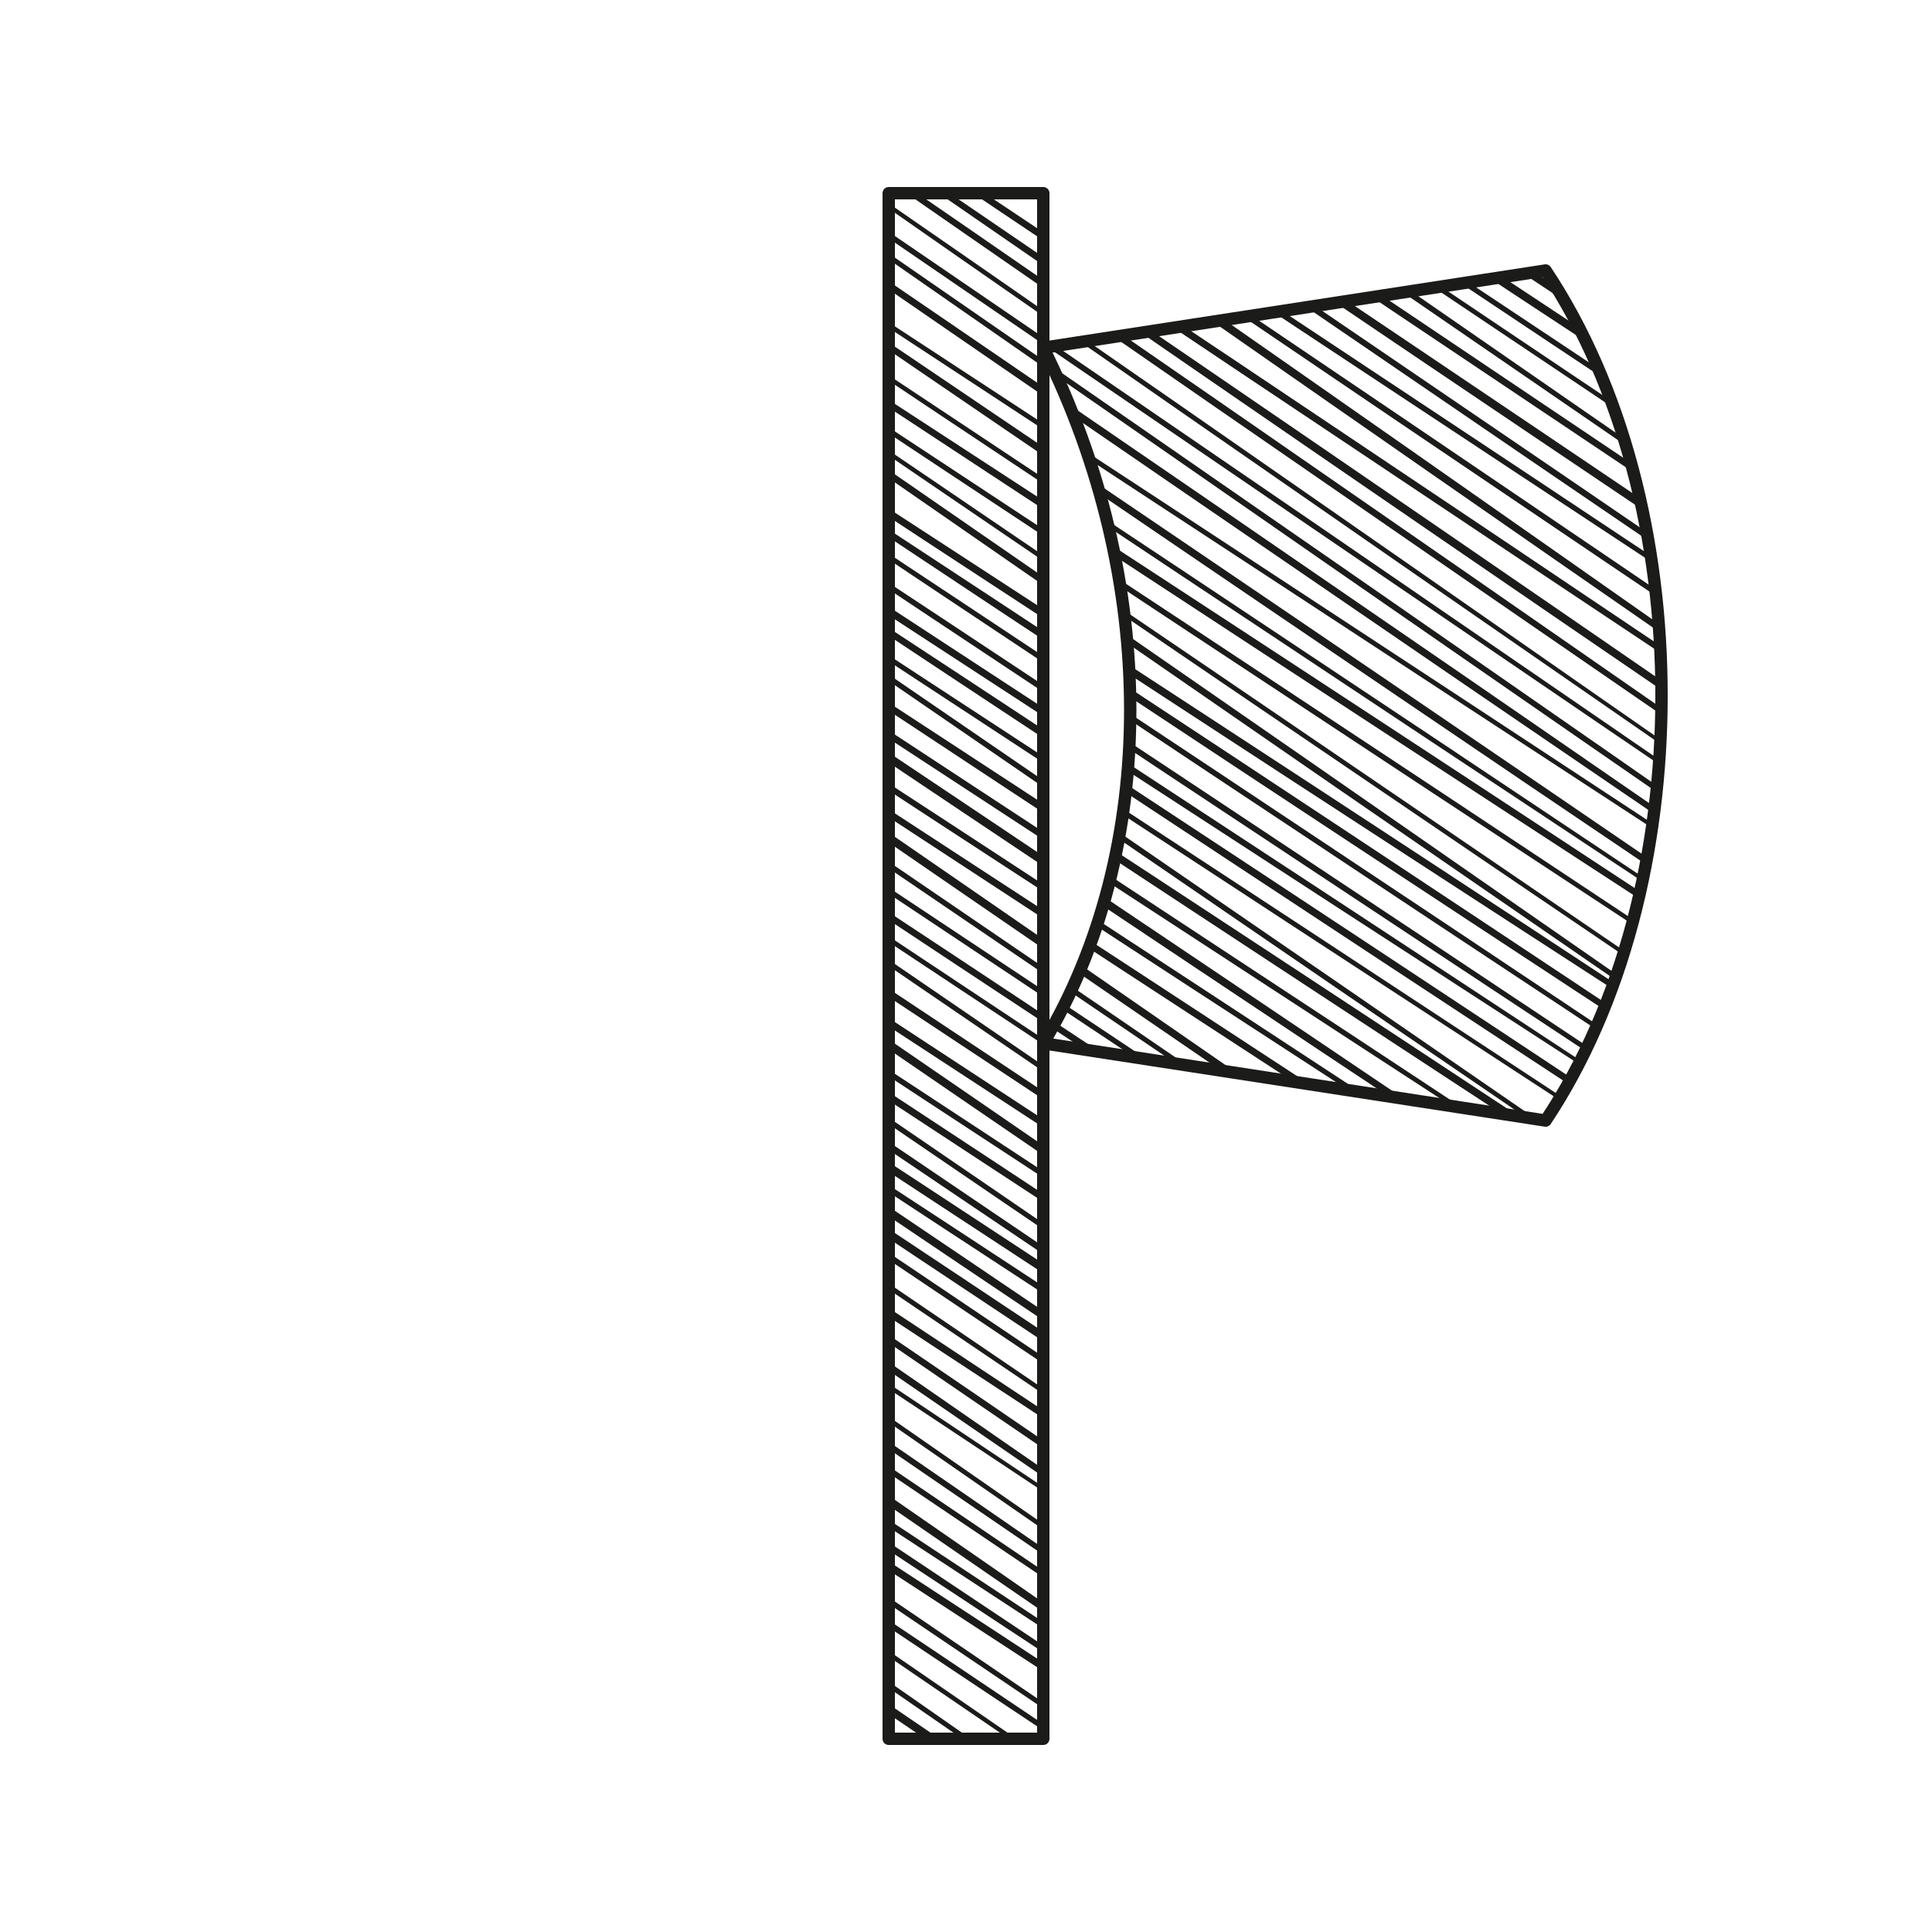
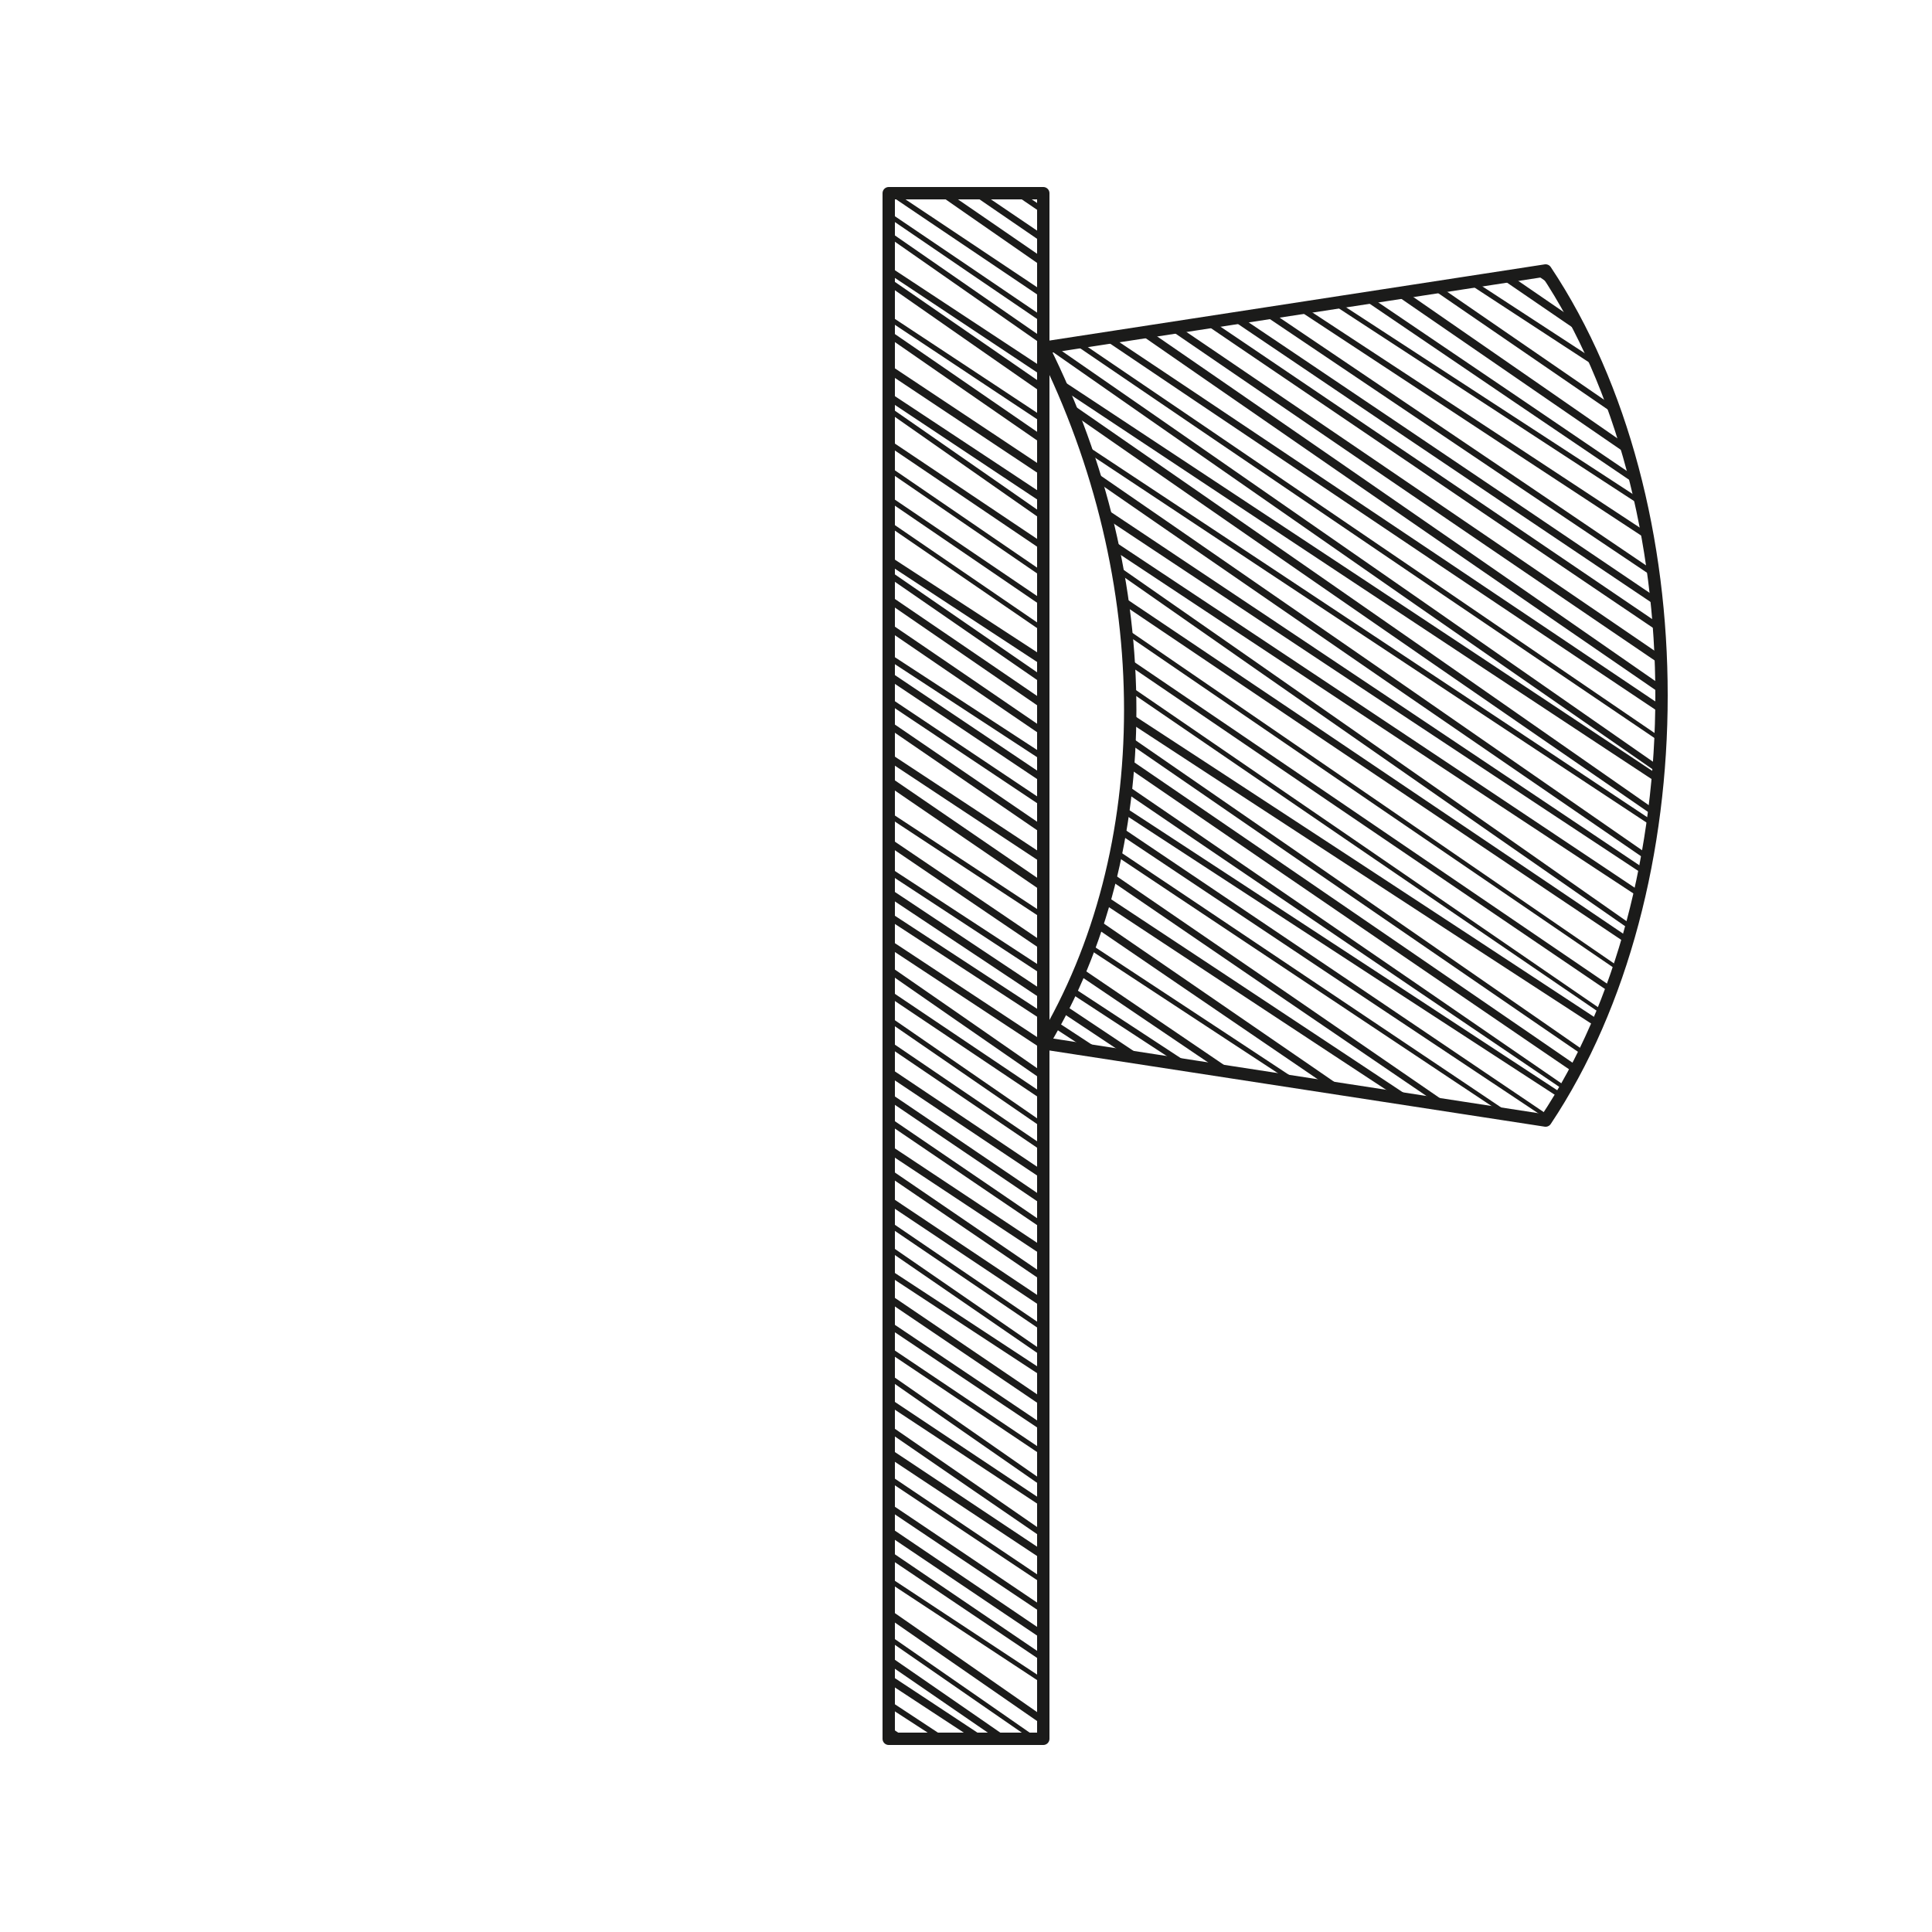
<svg xmlns="http://www.w3.org/2000/svg" class="cut" viewBox="0 0 100 100">
  <rect width="100" height="100" fill="#fff" />
-   <clipPath id="e394">
+   <clipPath id="e466">
    <path d="M 46 10 L 54 10 L 54 90 L 46 90 Z M 54 18 L 80 14 C 88 26, 88 46, 80 58 L 54 54 C 60 44, 60 30, 54 18 Z" />
  </clipPath>
-   <g clip-path="url(#e394)" fill="#1b1b1a">
-     <path d="M 37.82 -46.07 Q 76.33 -20.29 148.89 26.79 Q 76.80 -21.01 37.82 -46.07 ZM 44.06 -41.17 Q 82.69 -15.23 139.46 22.05 Q 83.00 -15.70 44.06 -41.17 ZM 34.70 -47.79 Q 81.90 -14.76 136.29 22.36 Q 82.31 -15.35 34.70 -47.79 ZM 36.34 -43.81 Q 85.53 -10.70 134.36 21.14 Q 86.00 -11.41 36.34 -43.81 ZM 32.81 -46.63 Q 101.01 1.33 137.41 26.17 Q 101.48 0.66 32.81 -46.63 ZM 43.88 -37.59 Q 95.97 -0.96 141.08 30.09 Q 96.31 -1.44 43.88 -37.59 ZM 34.35 -40.84 Q 81.73 -9.33 138.16 27.48 Q 82.03 -9.79 34.35 -40.84 ZM 33.42 -40.47 Q 69.10 -16.30 135.51 27.33 Q 69.53 -16.95 33.42 -40.47 ZM 34.40 -38.30 Q 71.29 -13.57 142.29 33.07 Q 71.59 -14.02 34.40 -38.30 ZM 33.55 -37.88 Q 87.29 -1.46 146.10 37.47 Q 87.70 -2.07 33.55 -37.88 ZM 27.13 -41.00 Q 84.82 -1.65 130.86 29.01 Q 85.21 -2.22 27.13 -41.00 ZM 36.07 -34.59 Q 86.78 0.98 136.29 34.67 Q 87.27 0.27 36.07 -34.59 ZM 31.38 -34.89 Q 71.34 -7.98 132.46 32.17 Q 71.71 -8.54 31.38 -34.89 ZM 26.85 -36.70 Q 76.59 -3.21 134.48 35.02 Q 76.90 -3.69 26.85 -36.70 ZM 28.96 -35.20 Q 86.12 4.64 138.99 40.69 Q 86.51 4.08 28.96 -35.20 ZM 35.19 -28.99 Q 90.62 8.80 138.20 40.52 Q 90.98 8.27 35.19 -28.99 ZM 32.20 -30.55 Q 73.72 -1.54 126.73 34.77 Q 74.02 -1.98 32.20 -30.55 ZM 29.17 -31.10 Q 88.26 10.06 128.97 37.77 Q 88.62 9.53 29.17 -31.10 ZM 25.69 -31.89 Q 96.02 16.85 138.18 45.23 Q 96.50 16.14 25.69 -31.89 ZM 25.71 -31.23 Q 66.14 -2.65 128.13 40.13 Q 66.52 -3.20 25.71 -31.23 ZM 23.93 -28.78 Q 84.24 11.15 123.56 36.64 Q 84.54 10.70 23.93 -28.78 ZM 26.93 -25.71 Q 82.96 11.86 137.33 47.49 Q 83.35 11.28 26.93 -25.71 ZM 19.85 -30.66 Q 65.13 0.94 132.87 47.40 Q 65.44 0.50 19.85 -30.66 ZM 18.34 -28.18 Q 58.14 -1.79 131.32 45.60 Q 58.51 -2.34 18.34 -28.18 ZM 30.25 -21.04 Q 67.26 4.89 132.34 49.54 Q 67.59 4.43 30.25 -21.04 ZM 28.28 -19.62 Q 81.84 16.38 123.39 43.49 Q 82.26 15.74 28.28 -19.62 ZM 22.51 -21.87 Q 73.20 12.08 122.97 44.41 Q 73.67 11.37 22.51 -21.87 ZM 26.47 -18.20 Q 87.77 22.93 120.42 44.33 Q 88.07 22.47 26.47 -18.20 ZM 18.34 -22.76 Q 70.77 12.72 127.50 50.49 Q 71.05 12.31 18.34 -22.76 ZM 13.61 -25.71 Q 50.04 -0.22 119.60 47.34 Q 50.39 -0.74 13.61 -25.71 ZM 21.62 -17.98 Q 65.65 11.99 132.21 56.24 Q 66.04 11.40 21.62 -17.98 ZM 19.02 -18.37 Q 82.96 25.26 132.89 58.41 Q 83.44 24.55 19.02 -18.37 ZM 26.79 -12.14 Q 84.05 27.32 127.54 56.59 Q 84.42 26.79 26.79 -12.14 ZM 24.34 -11.56 Q 63.94 15.03 116.55 49.52 Q 64.27 14.53 24.34 -11.56 ZM 24.28 -10.91 Q 74.49 23.45 115.44 50.81 Q 74.83 22.95 24.28 -10.91 ZM 9.71 -20.61 Q 57.52 13.24 116.64 53.96 Q 58.00 12.55 9.71 -20.61 ZM 19.77 -10.67 Q 57.41 14.96 121.81 57.61 Q 57.82 14.35 19.77 -10.67 ZM 19.42 -10.20 Q 80.46 32.18 117.57 57.13 Q 80.94 31.49 19.42 -10.20 ZM 15.18 -12.14 Q 57.14 17.30 122.14 61.81 Q 57.54 16.72 15.18 -12.14 ZM 20.05 -7.36 Q 54.88 17.13 114.71 58.37 Q 55.17 16.72 20.05 -7.36 ZM 7.74 -14.00 Q 47.54 13.58 114.91 59.30 Q 47.87 13.09 7.74 -14.00 ZM 5.25 -14.98 Q 77.42 35.43 117.33 62.72 Q 77.77 34.92 5.25 -14.98 ZM 11.31 -9.02 Q 59.33 24.38 118.69 64.62 Q 59.77 23.74 11.31 -9.02 ZM 4.31 -10.51 Q 56.05 23.73 123.27 67.49 Q 56.34 23.30 4.31 -10.51 ZM 17.05 -1.74 Q 64.43 30.91 119.59 67.90 Q 64.87 30.27 17.05 -1.74 ZM 10.40 -4.11 Q 61.60 30.25 111.88 63.37 Q 61.88 29.82 10.40 -4.11 ZM 14.93 0.56 Q 64.24 33.30 118.18 68.14 Q 64.67 32.65 14.93 0.56 ZM 9.24 -2.01 Q 63.47 34.17 109.79 64.42 Q 63.79 33.68 9.24 -2.01 ZM 3.20 -5.67 Q 63.30 35.51 120.79 74.33 Q 63.58 35.11 3.20 -5.67 ZM 2.21 -5.75 Q 46.69 25.45 117.18 73.77 Q 47.10 24.87 2.21 -5.75 ZM 5.92 0.37 Q 66.47 40.38 104.81 64.94 Q 66.91 39.72 5.92 0.37 ZM 11.60 4.89 Q 67.93 42.56 108.43 68.84 Q 68.36 41.91 11.60 4.89 ZM 4.99 1.56 Q 70.42 45.38 104.54 67.71 Q 70.73 44.90 4.99 1.56 ZM 12.02 7.81 Q 58.57 39.04 114.02 75.43 Q 58.92 38.53 12.02 7.81 ZM -4.10 -1.10 Q 32.45 23.23 102.51 68.54 Q 32.87 22.59 -4.10 -1.10 ZM 4.11 5.08 Q 67.53 47.36 117.23 79.67 Q 67.95 46.72 4.11 5.08 ZM 2.08 5.30 Q 54.29 39.83 106.26 73.55 Q 54.59 39.38 2.08 5.30 ZM 3.59 5.99 Q 56.78 42.83 107.41 77.19 Q 57.11 42.35 3.59 5.99 ZM 7.56 11.32 Q 72.20 54.28 111.48 79.60 Q 72.65 53.60 7.56 11.32 ZM -6.34 3.72 Q 39.81 34.39 99.19 72.87 Q 40.20 33.80 -6.34 3.72 ZM -0.08 8.35 Q 49.73 42.23 98.51 74.38 Q 50.21 41.51 -0.08 8.35 ZM 2.64 12.42 Q 42.88 39.07 105.78 79.77 Q 43.22 38.55 2.64 12.42 ZM 3.52 14.34 Q 61.58 52.71 105.72 81.12 Q 61.98 52.10 3.52 14.34 ZM -2.01 10.31 Q 34.63 36.04 104.96 83.93 Q 35.11 35.34 -2.01 10.31 ZM 3.85 16.07 Q 38.64 40.10 98.10 80.26 Q 38.96 39.63 3.85 16.07 ZM 3.05 17.53 Q 52.52 50.77 109.20 88.14 Q 52.83 50.31 3.05 17.53 ZM -5.94 13.06 Q 47.97 49.13 108.53 88.78 Q 48.35 48.56 -5.94 13.06 ZM -1.25 17.27 Q 37.57 43.32 108.40 90.00 Q 37.84 42.90 -1.25 17.27 ZM 2.51 20.12 Q 38.74 45.20 103.23 88.95 Q 39.04 44.76 2.51 20.12 ZM -4.91 17.63 Q 32.12 42.62 99.96 87.18 Q 32.52 42.01 -4.91 17.63 ZM -13.74 13.81 Q 43.83 51.93 98.52 87.29 Q 44.23 51.31 -13.74 13.81 ZM -4.72 19.29 Q 41.14 51.24 98.48 90.03 Q 41.62 50.54 -4.72 19.29 ZM -5.08 22.02 Q 51.21 59.30 92.91 86.33 Q 51.52 58.82 -5.08 22.02 ZM -15.37 16.41 Q 27.14 44.80 104.38 95.12 Q 27.56 44.17 -15.37 16.41 ZM 1.21 27.44 Q 34.15 50.27 91.49 89.07 Q 34.47 49.80 1.21 27.44 ZM -8.06 22.76 Q 48.68 61.54 90.07 89.10 Q 49.07 60.97 -8.06 22.76 ZM -10.74 23.15 Q 51.88 64.77 101.07 96.56 Q 52.34 64.06 -10.74 23.15 ZM -3.04 29.38 Q 51.64 65.60 96.30 94.49 Q 51.98 65.07 -3.04 29.38 ZM -14.67 21.79 Q 47.68 64.34 92.15 93.83 Q 48.15 63.65 -14.67 21.79 ZM -10.27 26.43 Q 54.31 69.89 99.01 99.12 Q 54.77 69.19 -10.27 26.43 ZM -8.00 28.71 Q 41.99 62.70 89.90 94.55 Q 42.34 62.19 -8.00 28.71 ZM -17.82 23.31 Q 22.84 51.21 97.58 101.57 Q 23.15 50.76 -17.82 23.31 ZM -16.90 26.44 Q 30.58 58.24 91.98 98.26 Q 31.02 57.57 -16.90 26.44 ZM -15.68 27.17 Q 59.43 78.89 99.66 105.96 Q 59.81 78.32 -15.68 27.17 ZM -19.06 25.89 Q 20.69 53.76 96.72 105.68 Q 21.13 53.11 -19.06 25.89 ZM -8.77 35.28 Q 31.62 62.47 83.48 96.72 Q 31.89 62.06 -8.77 35.28 ZM -11.24 33.75 Q 46.19 73.91 90.45 104.32 Q 46.48 73.50 -11.24 33.75 ZM -11.84 35.11 Q 39.18 70.53 83.42 100.50 Q 39.55 69.99 -11.84 35.11 ZM -14.84 34.94 Q 37.64 70.79 94.86 109.10 Q 37.99 70.29 -14.84 34.94 ZM -21.84 30.84 Q 45.84 78.09 84.53 104.27 Q 46.33 77.37 -21.84 30.84 ZM -9.83 42.12 Q 29.24 68.25 81.58 102.27 Q 29.62 67.66 -9.83 42.12 ZM -25.57 32.57 Q 23.41 65.55 80.80 103.12 Q 23.86 64.87 -25.57 32.57 ZM -13.86 41.91 Q 49.52 83.81 92.26 111.30 Q 49.94 83.16 -13.86 41.91 ZM -16.36 40.52 Q 20.82 66.15 88.80 111.89 Q 21.18 65.62 -16.36 40.52 ZM -12.54 44.87 Q 35.95 77.71 85.72 110.63 Q 36.31 77.18 -12.54 44.87 ZM -24.55 37.26 Q 28.38 73.86 84.99 112.32 Q 28.69 73.41 -24.55 37.26 ZM -21.55 40.33 Q 17.51 67.85 77.41 109.00 Q 17.90 67.29 -21.55 40.33 ZM -17.71 45.18 Q 52.51 93.40 89.10 117.75 Q 52.99 92.70 -17.71 45.18 ZM -17.81 46.37 Q 27.10 77.16 89.79 119.34 Q 27.41 76.71 -17.81 46.37 ZM -24.74 43.16 Q 36.35 84.74 90.23 120.74 Q 36.68 84.25 -24.74 43.16 ZM -30.14 42.01 Q 16.97 73.42 75.41 111.36 Q 17.39 72.79 -30.14 42.01 ZM -20.37 48.98 Q 28.09 82.25 81.63 117.94 Q 28.57 81.55 -20.37 48.98 ZM -30.42 44.86 Q 10.49 71.96 84.84 120.04 Q 10.87 71.38 -30.42 44.86 ZM -25.38 48.51 Q 14.12 75.32 78.44 118.15 Q 14.41 74.88 -25.38 48.51 ZM -24.21 51.01 Q 32.63 89.44 72.41 115.46 Q 33.10 88.73 -24.21 51.01 ZM -28.10 48.22 Q 30.58 89.33 79.88 122.94 Q 31.05 88.65 -28.10 48.22 ZM -18.99 56.62 Q 19.87 83.18 84.15 125.77 Q 20.34 82.48 -18.99 56.62 ZM -27.03 52.67 Q 19.60 84.10 78.41 122.73 Q 20.01 83.48 -27.03 52.67 ZM -33.08 48.15 Q 22.79 87.28 81.43 127.44 Q 23.20 86.69 -33.08 48.15 ZM -20.78 58.28 Q 37.05 98.22 82.79 129.12 Q 37.40 97.70 -20.78 58.28 ZM -25.83 55.60 Q 12.85 82.66 72.71 123.77 Q 13.14 82.25 -25.83 55.60 ZM -27.01 56.45 Q 37.39 101.33 81.47 131.24 Q 37.84 100.68 -27.01 56.45 ZM -25.38 59.40 Q 28.33 96.58 66.57 122.18 Q 28.81 95.88 -25.38 59.40 ZM -24.72 62.24 Q 26.84 96.91 77.78 130.13 Q 27.32 96.19 -24.72 62.24 ZM -33.63 58.00 Q 28.74 99.36 74.01 128.82 Q 29.04 98.91 -33.63 58.00 ZM -28.35 61.44 Q 22.56 96.97 72.51 130.83 Q 23.03 96.29 -28.35 61.44 ZM -28.64 62.72 Q 15.40 93.38 72.15 132.10 Q 15.72 92.91 -28.64 62.72 ZM -32.24 62.53 Q 8.47 90.14 65.29 127.91 Q 8.77 89.69 -32.24 62.53 ZM -33.61 62.47 Q 11.37 93.42 66.67 130.56 Q 11.75 92.85 -33.61 62.47 ZM -40.17 59.20 Q 22.64 102.24 76.84 138.57 Q 23.04 101.66 -40.17 59.20 ZM -34.88 63.94 Q 9.66 94.83 75.63 139.54 Q 10.05 94.26 -34.88 63.94 ZM -42.13 60.56 Q 1.14 90.37 68.26 135.48 Q 1.55 89.76 -42.13 60.56 ZM -39.05 63.88 Q 12.52 99.28 61.77 132.47 Q 12.81 98.86 -39.05 63.88 ZM -32.19 69.74 Q 26.38 110.18 59.03 132.22 Q 26.68 109.75 -32.19 69.74 ZM -34.60 69.13 Q 23.10 109.25 72.74 143.20 Q 23.38 108.83 -34.60 69.13 ZM -31.24 72.63 Q 20.02 108.57 62.76 137.72 Q 20.44 107.97 -31.24 72.63 ZM -31.58 74.12 Q 15.63 106.64 73.81 146.04 Q 15.92 106.23 -31.58 74.12 ZM -39.91 70.78 Q 6.24 101.73 72.17 144.99 Q 6.60 101.18 -39.91 70.78 ZM -47.52 66.87 Q 5.73 102.52 70.42 145.10 Q 6.03 102.06 -47.52 66.87 ZM -45.96 67.71 Q -0.48 99.75 59.95 141.09 Q 0.01 99.04 -45.96 67.71 ZM -46.15 70.25 Q 21.80 116.29 63.96 144.14 Q 22.21 115.67 -46.15 70.25 ZM -46.01 70.35 Q 26.04 120.92 68.83 150.31 Q 26.42 120.37 -46.01 70.35 ZM -52.18 70.11 Q -9.72 98.41 65.83 147.47 Q -9.29 97.76 -52.18 70.11 Z" />
+   <g clip-path="url(#e466)" fill="#1b1b1a">
+     <path d="M 33.76 -50.37 Q 93.14 -9.31 138.08 21.04 Q 93.52 -9.87 33.76 -50.37 ZM 46.21 -40.90 Q 101.47 -2.17 137.56 22.39 Q 101.89 -2.78 46.21 -40.90 ZM 30.37 -49.62 Q 98.84 -2.82 143.54 26.98 Q 99.26 -3.44 30.37 -49.62 ZM 39.05 -41.60 Q 99.61 -1.32 146.21 28.86 Q 100.03 -1.97 39.05 -41.60 ZM 41.16 -39.40 Q 75.57 -15.82 139.63 26.75 Q 76.00 -16.45 41.16 -39.40 ZM 41.71 -38.66 Q 102.62 4.14 140.60 30.10 Q 103.04 3.54 41.71 -38.66 ZM 37.18 -40.49 Q 79.46 -10.65 133.93 26.94 Q 79.81 -11.15 37.18 -40.49 ZM 38.39 -38.10 Q 85.02 -5.53 135.92 29.25 Q 85.37 -6.03 38.39 -38.10 ZM 36.73 -37.34 Q 103.07 8.05 141.44 33.52 Q 103.54 7.37 36.73 -37.34 ZM 30.41 -39.76 Q 80.68 -5.95 146.18 37.11 Q 81.07 -6.54 30.41 -39.76 ZM 32.73 -36.44 Q 88.57 0.71 137.41 32.30 Q 89.01 0.04 32.73 -36.44 ZM 25.66 -41.43 Q 80.29 -3.48 140.50 37.43 Q 80.70 -4.07 25.66 -41.43 ZM 30.49 -36.13 Q 90.53 5.04 136.09 35.38 Q 91.00 4.34 30.49 -36.13 ZM 23.60 -40.84 Q 84.76 2.30 136.27 37.67 Q 85.25 1.60 23.60 -40.84 ZM 27.41 -36.59 Q 70.23 -6.44 138.41 40.69 Q 70.55 -6.89 27.41 -36.59 ZM 31.00 -31.81 Q 67.73 -6.32 133.21 37.72 Q 68.20 -7.00 31.00 -31.81 ZM 30.99 -29.92 Q 75.96 0.57 134.53 39.50 Q 76.27 0.11 30.99 -29.92 ZM 24.87 -32.73 Q 76.46 2.14 129.80 37.33 Q 76.86 1.55 24.87 -32.73 ZM 26.69 -29.67 Q 95.20 15.81 139.40 44.45 Q 95.60 15.22 26.69 -29.67 ZM 23.63 -31.90 Q 93.62 16.40 137.71 46.07 Q 94.05 15.77 23.63 -31.90 ZM 27.61 -26.35 Q 83.71 10.70 123.93 36.46 Q 84.14 10.04 27.61 -26.35 ZM 28.28 -25.50 Q 86.63 13.88 122.47 37.48 Q 86.97 13.37 28.28 -25.50 ZM 30.91 -22.53 Q 91.60 18.32 124.38 39.85 Q 91.92 17.85 30.91 -22.53 ZM 22.28 -26.15 Q 64.35 1.73 121.96 38.91 Q 64.73 1.14 22.28 -26.15 ZM 16.53 -30.47 Q 93.02 22.22 133.59 49.43 Q 93.47 21.56 16.53 -30.47 ZM 21.78 -25.87 Q 94.06 24.51 135.92 52.89 Q 94.54 23.82 21.78 -25.87 ZM 23.20 -23.16 Q 78.73 15.38 121.20 43.97 Q 79.19 14.71 23.20 -23.16 ZM 26.51 -17.80 Q 81.14 18.20 135.35 53.26 Q 81.45 17.74 26.51 -17.80 ZM 22.66 -20.60 Q 69.14 11.73 125.07 49.77 Q 69.51 11.19 22.66 -20.60 ZM 17.32 -22.90 Q 63.69 9.63 120.97 48.64 Q 64.18 8.91 17.32 -22.90 ZM 25.88 -15.00 Q 79.82 21.98 128.38 54.53 Q 80.18 21.45 25.88 -15.00 ZM 25.41 -12.80 Q 90.34 29.85 125.92 52.73 Q 90.63 29.40 25.41 -12.80 ZM 15.04 -18.41 Q 81.85 25.88 131.95 58.43 Q 82.20 25.36 15.04 -18.41 ZM 15.99 -17.23 Q 65.06 16.27 117.13 50.97 Q 65.44 15.70 15.99 -17.23 ZM 19.13 -13.75 Q 76.86 25.63 116.69 52.01 Q 77.30 24.98 19.13 -13.75 ZM 21.27 -11.28 Q 81.97 30.30 121.67 56.75 Q 82.38 29.69 21.27 -11.28 ZM 16.72 -13.04 Q 83.55 33.02 123.97 60.06 Q 84.03 32.32 16.72 -13.04 ZM 17.58 -11.57 Q 71.75 26.38 114.42 55.34 Q 72.24 25.67 17.58 -11.57 ZM 18.02 -8.87 Q 82.07 34.55 115.58 56.58 Q 82.49 33.93 18.02 -8.87 ZM 14.73 -10.13 Q 61.20 21.80 111.07 55.36 Q 61.52 21.33 14.73 -10.13 ZM 16.52 -8.37 Q 75.87 33.32 124.96 67.03 Q 76.27 32.74 16.52 -8.37 ZM 7.43 -11.55 Q 78.77 36.15 115.97 60.27 Q 79.22 35.47 7.43 -11.55 ZM 21.19 -2.62 Q 57.69 23.19 111.51 60.01 Q 58.16 22.52 21.19 -2.62 ZM 6.91 -9.44 Q 68.08 31.42 119.31 65.00 Q 68.40 30.93 6.91 -9.44 ZM 15.61 -3.69 Q 56.98 25.31 111.86 62.72 Q 57.41 24.69 15.61 -3.69 ZM 5.91 -7.57 Q 44.66 18.71 111.90 62.95 Q 45.12 18.01 5.91 -7.57 ZM 11.43 -2.40 Q 56.01 27.64 108.14 61.72 Q 56.46 26.97 11.43 -2.40 ZM 10.23 -3.76 Q 68.08 36.97 113.38 68.20 Q 68.43 36.47 10.23 -3.76 ZM 14.99 2.04 Q 67.34 37.73 119.82 72.63 Q 67.74 37.13 14.99 2.04 ZM 4.98 -3.83 Q 56.24 31.59 112.99 70.16 Q 56.52 31.17 4.98 -3.83 ZM 7.33 -0.50 Q 74.12 45.30 119.53 75.81 Q 74.47 44.79 7.33 -0.50 ZM 13.52 4.86 Q 51.12 30.91 112.78 72.84 Q 51.40 30.50 13.52 4.86 ZM 5.62 2.60 Q 66.38 42.83 112.30 72.33 Q 66.86 42.11 5.62 2.60 ZM 2.33 -0.41 Q 52.99 34.92 106.17 71.19 Q 53.36 34.38 2.33 -0.41 ZM 3.04 1.59 Q 72.33 49.54 115.27 78.43 Q 72.80 48.85 3.04 1.59 ZM 10.55 8.24 Q 42.09 30.22 100.93 69.93 Q 42.51 29.61 10.55 8.24 ZM 4.05 6.59 Q 60.80 44.04 111.56 76.81 Q 61.15 43.50 4.05 6.59 ZM -3.08 2.05 Q 35.25 28.21 100.80 71.70 Q 35.68 27.57 -3.08 2.05 ZM -4.59 2.45 Q 44.24 35.45 104.81 75.57 Q 44.58 34.95 -4.59 2.45 ZM -1.15 5.23 Q 57.52 45.82 101.46 75.45 Q 57.93 45.22 -1.15 5.23 ZM -1.58 7.77 Q 60.11 48.99 106.30 79.00 Q 60.55 48.31 -1.58 7.77 ZM 0.37 9.20 Q 40.85 37.44 106.81 82.06 Q 41.34 36.72 0.37 9.20 ZM 2.91 13.83 Q 44.44 41.45 108.68 83.37 Q 44.73 41.00 2.91 13.83 ZM 7.11 17.20 Q 51.52 47.77 96.46 77.78 Q 51.94 47.14 7.11 17.20 ZM 3.86 17.47 Q 56.67 52.42 97.24 78.60 Q 57.02 51.89 3.86 17.47 ZM -10.07 8.89 Q 44.38 45.61 111.70 89.92 Q 44.83 44.93 -10.07 8.89 ZM -5.03 14.06 Q 36.33 41.51 110.70 89.68 Q 36.72 40.91 -5.03 14.06 ZM -6.01 14.54 Q 49.10 51.34 93.90 80.42 Q 49.52 50.70 -6.01 14.54 ZM -1.36 17.34 Q 52.17 54.88 94.23 83.61 Q 52.57 54.30 -1.36 17.34 ZM -6.85 15.91 Q 37.53 46.10 100.42 87.97 Q 37.88 45.58 -6.85 15.91 ZM -6.62 16.49 Q 31.84 43.31 98.70 89.05 Q 32.14 42.87 -6.62 16.49 ZM -0.54 22.43 Q 38.13 49.03 98.88 89.93 Q 38.45 48.55 -0.54 22.43 ZM -8.96 18.66 Q 46.44 56.24 95.07 88.34 Q 46.87 55.59 -8.96 18.66 ZM -11.22 17.95 Q 49.73 59.72 105.91 97.38 Q 50.14 59.12 -11.22 17.95 ZM -13.11 17.78 Q 34.68 50.70 94.44 90.97 Q 35.05 50.16 -13.11 17.78 ZM -1.47 28.00 Q 47.49 60.94 89.33 88.19 Q 47.93 60.27 -1.47 28.00 ZM -14.59 19.37 Q 39.59 56.74 93.81 93.28 Q 39.99 56.15 -14.59 19.37 ZM -12.11 23.29 Q 48.34 64.15 101.97 99.52 Q 48.77 63.51 -12.11 23.29 ZM -2.13 30.60 Q 37.65 57.98 94.69 96.45 Q 37.95 57.54 -2.13 30.60 ZM -12.37 24.40 Q 40.80 61.33 97.73 100.19 Q 41.10 60.89 -12.37 24.40 ZM -13.27 26.98 Q 55.42 72.40 98.44 100.26 Q 55.75 71.89 -13.27 26.98 ZM -18.98 23.14 Q 54.83 73.61 95.28 100.59 Q 55.24 73.00 -18.98 23.14 ZM -5.06 34.31 Q 35.55 61.94 91.50 99.07 Q 35.92 61.39 -5.06 34.31 ZM -5.16 35.52 Q 43.88 68.75 93.28 101.58 Q 44.18 68.30 -5.16 35.52 ZM -7.00 34.39 Q 53.74 76.96 95.10 105.40 Q 54.05 76.51 -7.00 34.39 ZM -17.79 30.26 Q 22.06 57.15 83.44 97.38 Q 22.50 56.50 -17.79 30.26 ZM -7.52 37.07 Q 34.04 66.11 90.83 104.81 Q 34.43 65.55 -7.52 37.07 ZM -22.12 29.95 Q 44.06 74.42 94.99 107.74 Q 44.53 73.71 -22.12 29.95 ZM -14.84 35.75 Q 22.15 60.93 80.95 99.90 Q 22.53 60.37 -14.84 35.75 ZM -22.31 32.07 Q 32.86 69.56 94.17 110.34 Q 33.25 68.99 -22.31 32.07 ZM -22.62 32.91 Q 42.78 77.56 90.98 109.62 Q 43.23 76.89 -22.62 32.91 ZM -14.72 39.39 Q 21.17 64.11 90.26 110.36 Q 21.60 63.49 -14.72 39.39 ZM -26.82 33.78 Q 47.53 83.07 93.63 113.14 Q 47.81 82.65 -26.82 33.78 ZM -11.40 43.66 Q 43.94 82.58 87.91 112.62 Q 44.40 81.91 -11.40 43.66 ZM -22.19 37.52 Q 37.40 79.12 93.10 117.40 Q 37.69 78.70 -22.19 37.52 ZM -25.22 36.84 Q 43.46 84.65 86.39 113.76 Q 43.91 84.00 -25.22 36.84 ZM -29.61 37.15 Q 35.36 80.40 91.83 117.04 Q 35.82 79.69 -29.61 37.15 ZM -26.06 41.09 Q 13.84 67.66 75.79 107.66 Q 14.29 66.97 -26.06 41.09 ZM -22.04 44.84 Q 24.00 75.45 80.60 112.24 Q 24.35 74.92 -22.04 44.84 ZM -19.31 45.91 Q 15.75 70.61 74.62 111.21 Q 16.06 70.16 -19.31 45.91 ZM -27.66 43.17 Q 20.03 75.23 88.14 120.17 Q 20.35 74.74 -27.66 43.17 ZM -20.14 48.26 Q 22.77 78.11 74.82 113.44 Q 23.14 77.57 -20.14 48.26 ZM -17.28 52.49 Q 30.23 84.69 83.52 120.06 Q 30.55 84.21 -17.28 52.49 ZM -26.58 47.98 Q 28.44 84.69 83.01 120.31 Q 28.80 84.14 -26.58 47.98 ZM -18.94 54.62 Q 13.61 76.28 75.73 116.41 Q 13.99 75.70 -18.94 54.62 ZM -20.36 53.02 Q 39.89 95.13 77.55 120.69 Q 40.34 94.49 -20.36 53.02 ZM -24.87 51.52 Q 35.30 93.01 71.99 117.74 Q 35.63 92.53 -24.87 51.52 ZM -30.58 49.51 Q 36.21 94.99 72.23 118.77 Q 36.66 94.33 -30.58 49.51 ZM -28.23 52.23 Q 15.67 82.43 76.00 122.73 Q 16.14 81.74 -28.23 52.23 ZM -21.26 58.07 Q 14.13 82.83 77.90 126.00 Q 14.61 82.13 -21.26 58.07 ZM -23.50 58.27 Q 27.55 93.20 81.84 129.31 Q 28.02 92.51 -23.50 58.27 ZM -32.31 52.77 Q 25.52 93.26 77.34 128.84 Q 25.87 92.75 -32.31 52.77 ZM -36.66 53.69 Q 28.82 96.93 72.08 124.65 Q 29.28 96.22 -36.66 53.69 ZM -23.23 62.31 Q 21.76 93.78 74.36 129.54 Q 22.21 93.13 -23.23 62.31 ZM -30.44 58.52 Q 30.49 101.39 72.49 130.14 Q 30.93 100.75 -30.44 58.52 ZM -33.32 58.35 Q 11.41 89.34 65.12 125.74 Q 11.75 88.83 -33.32 58.35 ZM -39.44 56.31 Q 25.12 100.01 77.46 134.90 Q 25.40 99.59 -39.44 56.31 ZM -31.50 63.04 Q 33.88 106.96 78.82 136.65 Q 34.16 106.55 -31.50 63.04 ZM -39.25 59.22 Q 26.08 103.37 76.69 136.66 Q 26.55 102.66 -39.25 59.22 ZM -41.22 58.14 Q 20.12 100.82 75.28 138.43 Q 20.50 100.27 -41.22 58.14 ZM -28.35 67.92 Q 23.23 104.20 63.93 132.05 Q 23.63 103.62 -28.35 67.92 ZM -39.45 63.89 Q 18.44 102.17 75.30 138.89 Q 18.85 101.55 -39.45 63.89 ZM -29.08 70.40 Q 25.59 108.70 75.43 142.60 Q 26.08 107.98 -29.08 70.40 ZM -32.21 70.87 Q 5.08 96.11 60.20 132.25 Q 5.51 95.46 -32.21 70.87 ZM -42.14 63.89 Q 26.21 111.59 70.08 141.68 Q 26.51 111.16 -42.14 63.89 ZM -40.77 67.42 Q 24.63 111.64 73.21 143.85 Q 24.97 111.14 -40.77 67.42 ZM -45.83 65.66 Q 13.99 105.87 65.07 139.54 Q 14.32 105.37 -45.83 65.66 ZM -34.19 73.71 Q 33.80 120.91 70.47 145.63 Q 34.25 120.25 -34.19 73.71 ZM -33.96 75.28 Q 5.63 102.93 67.29 145.15 Q 5.94 102.49 -33.96 75.28 ZM -42.02 71.04 Q 1.87 101.61 67.45 146.37 Q 2.21 101.12 -42.02 71.04 ZM -37.85 76.24 Q 1.45 102.80 70.26 148.22 Q 1.82 102.25 -37.85 76.24 ZM -42.16 74.05 Q 0.63 103.35 63.88 145.74 Q 0.97 102.84 -42.16 74.05 ZM -41.30 75.98 Q 28.88 123.68 68.63 149.95 Q 29.33 123.03 -41.30 75.98 Z" />
  </g>
  <path d="M 46 10 L 54 10 L 54 90 L 46 90 Z M 54 18 L 80 14 C 88 26, 88 46, 80 58 L 54 54 C 60 44, 60 30, 54 18 Z" fill="none" stroke="#1b1b1a" stroke-width="0.640" stroke-linejoin="round" stroke-linecap="round" />
</svg>
